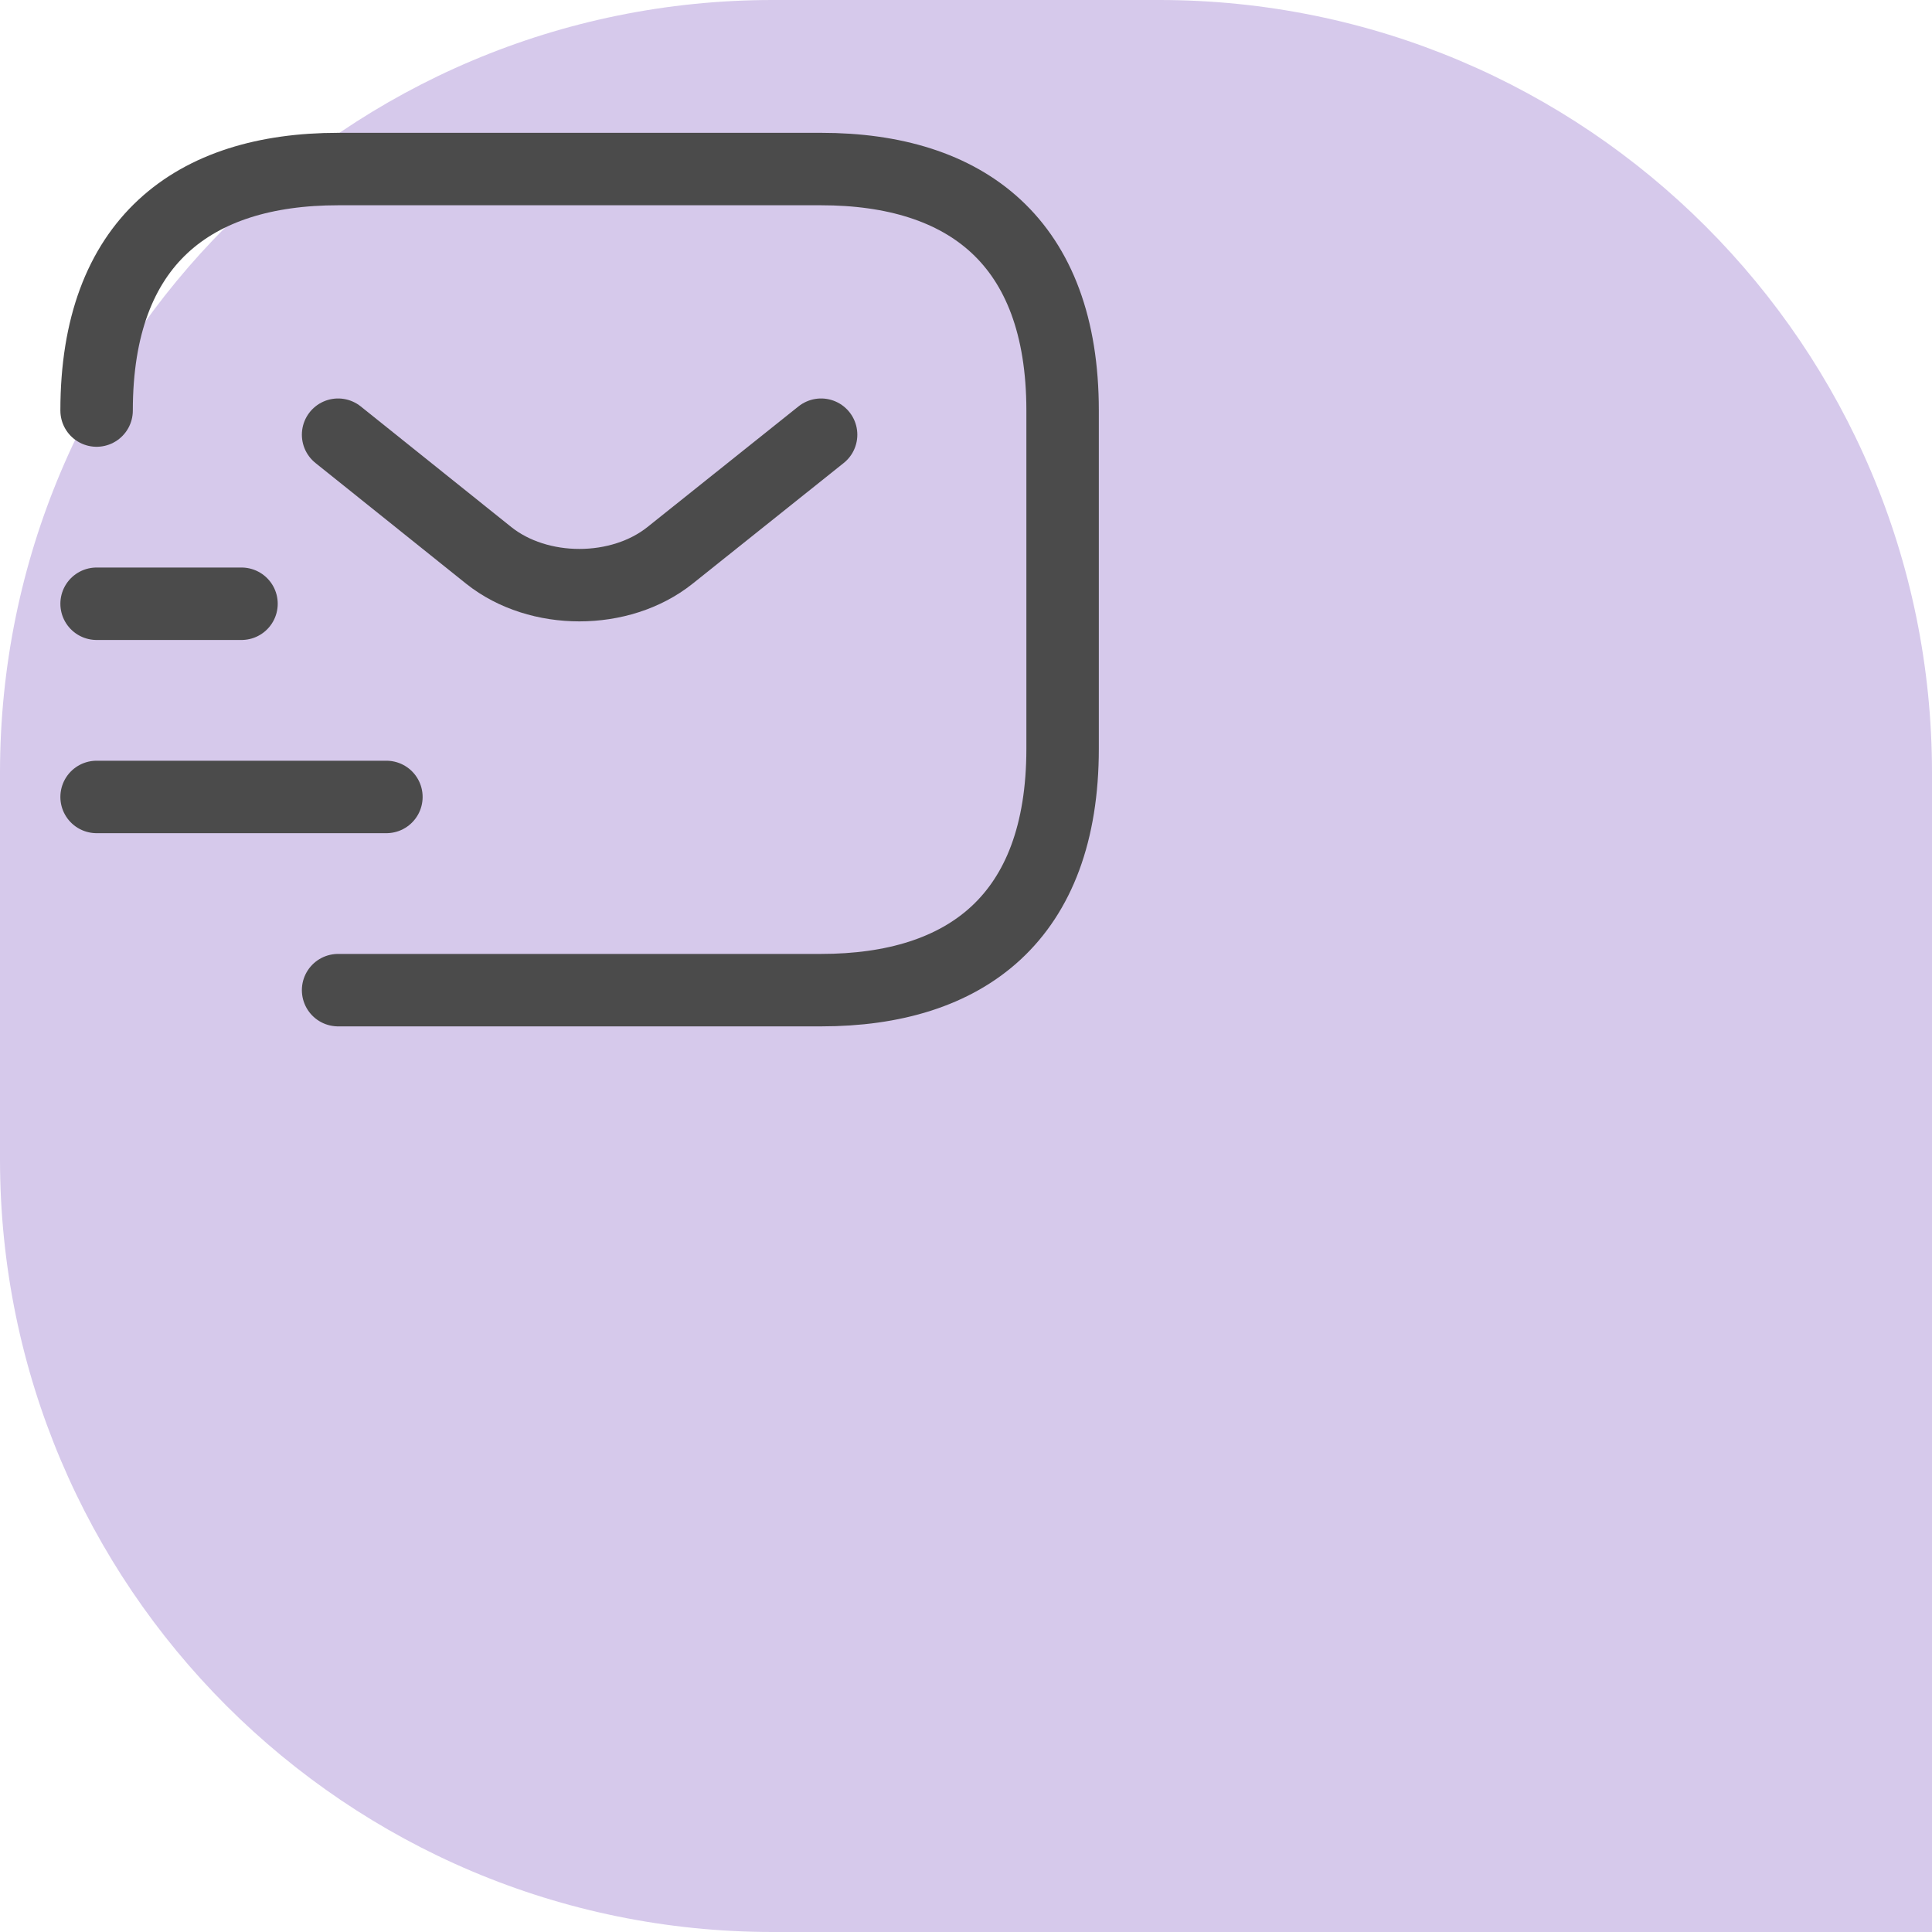
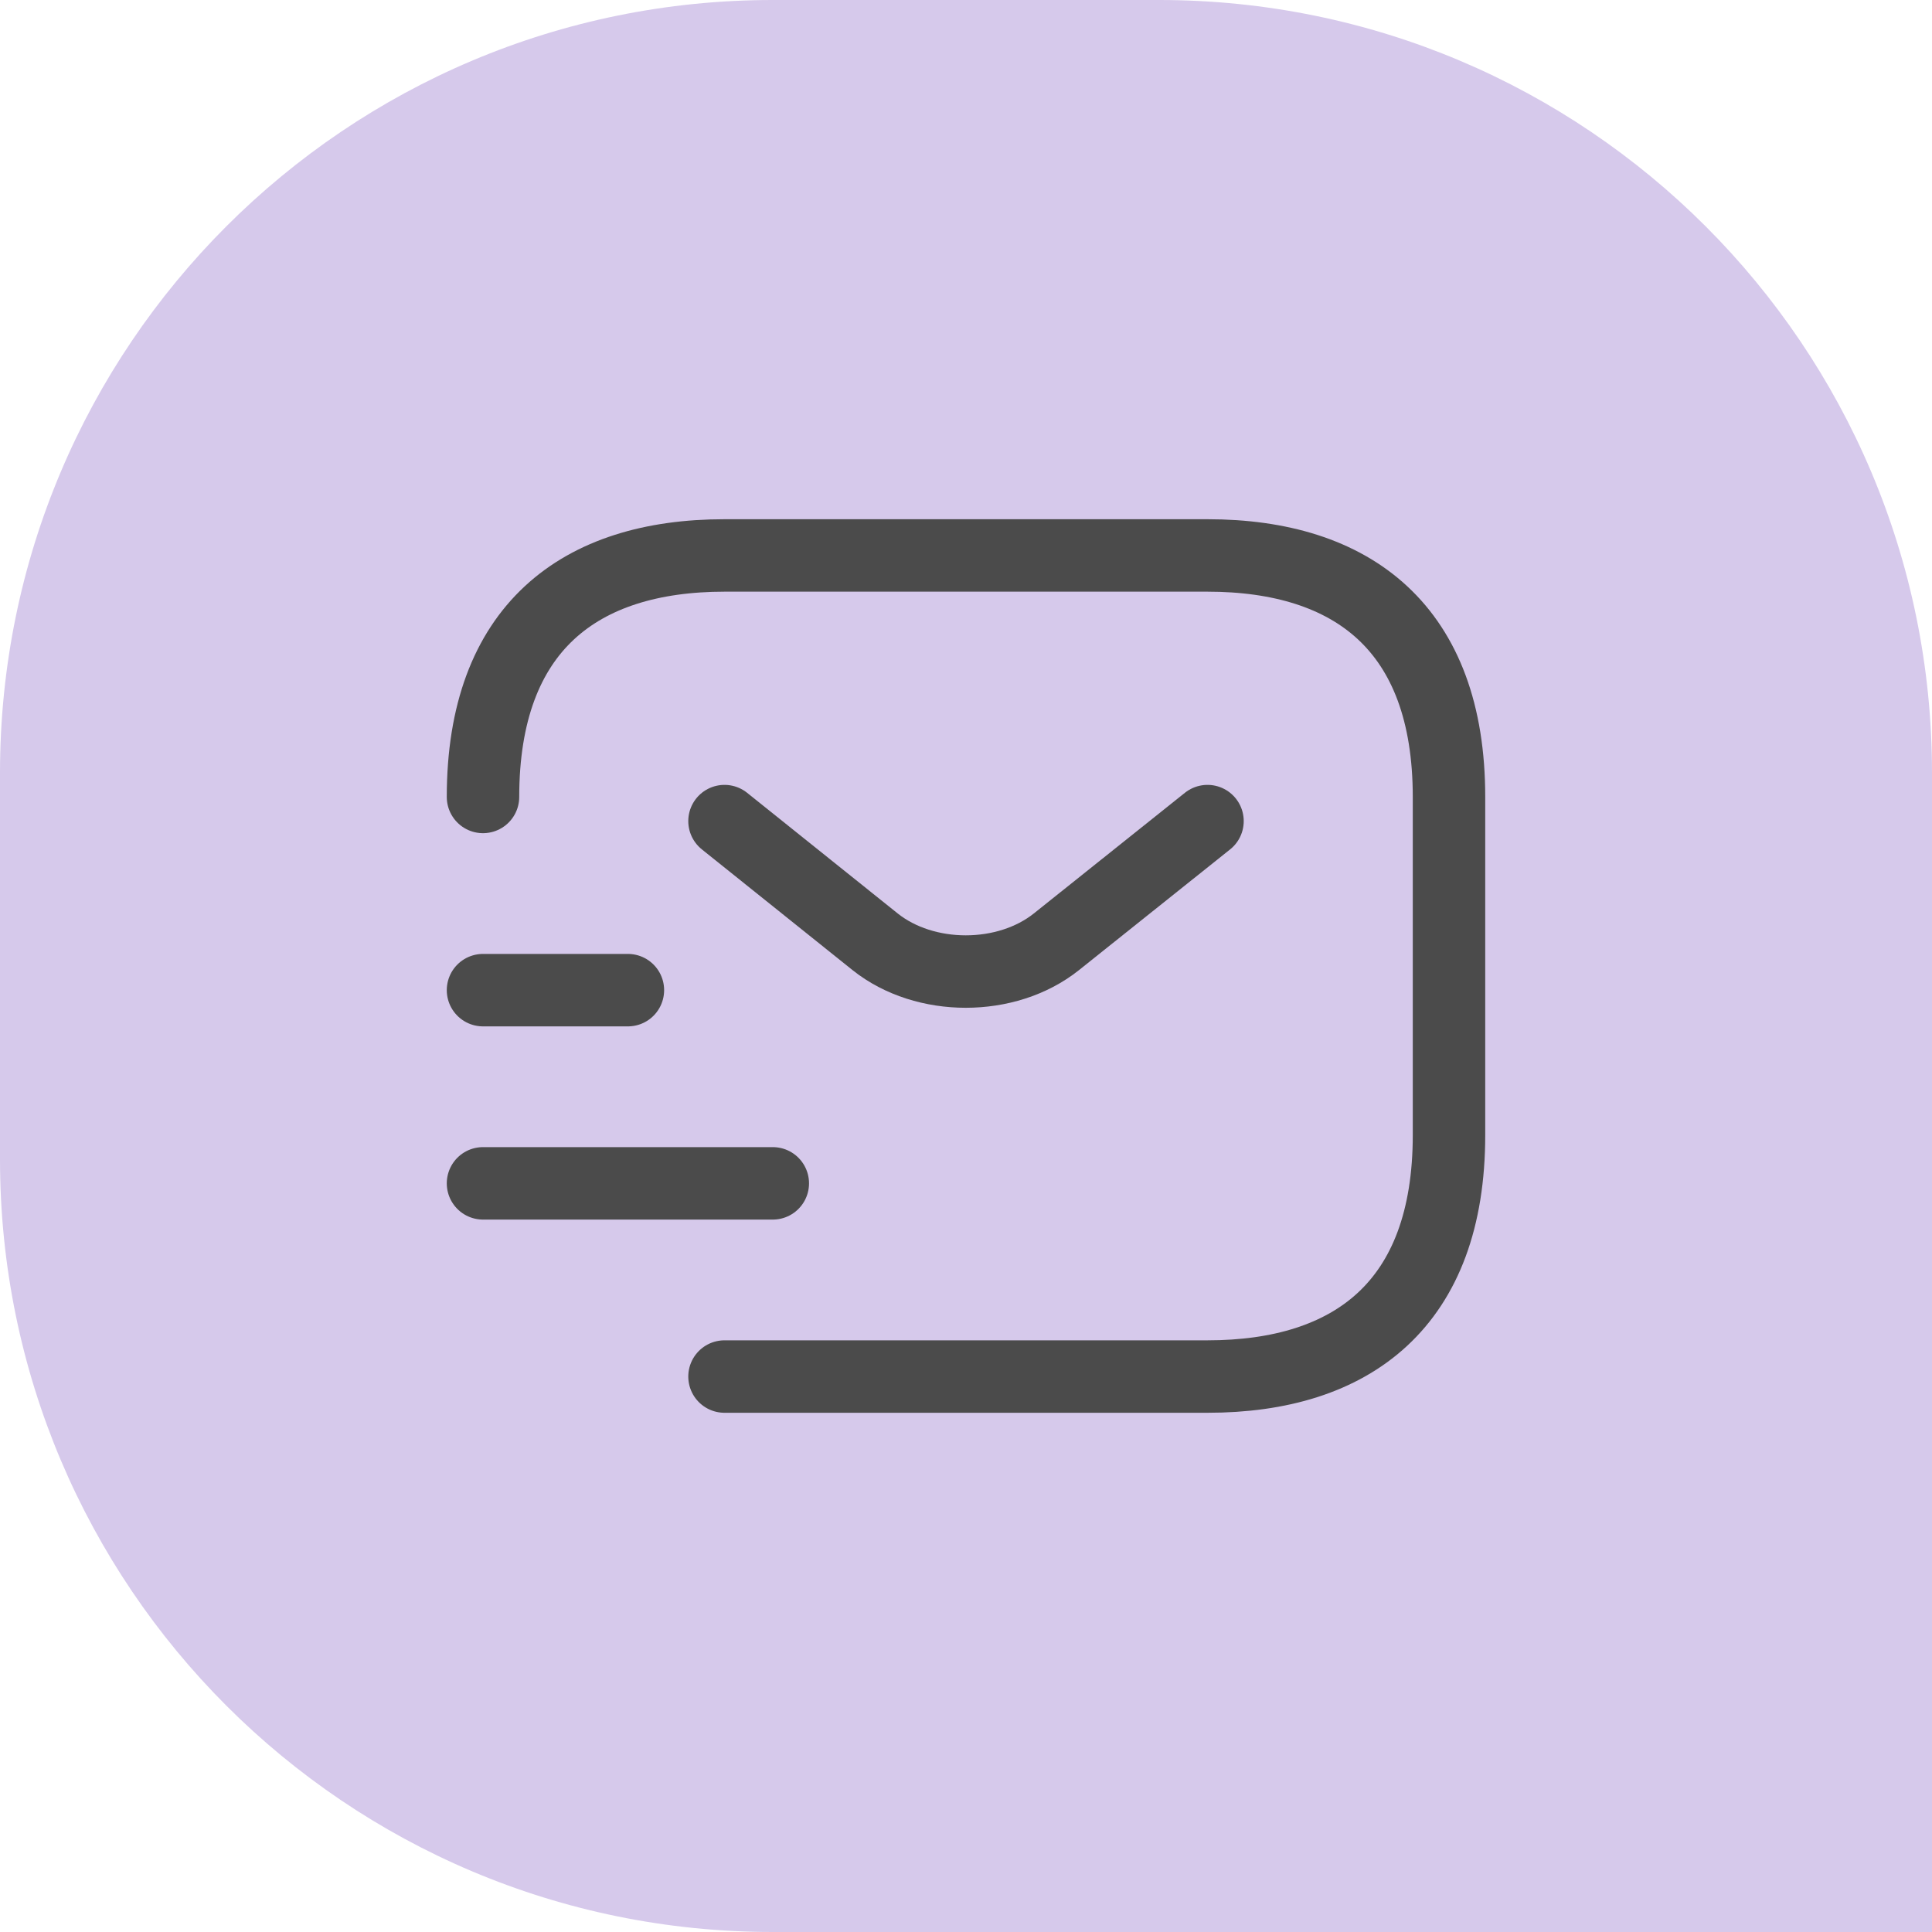
<svg xmlns="http://www.w3.org/2000/svg" width="40" height="40" viewBox="0 0 40 40" fill="none">
  <path d="M0 24C0 32.837 7.163 40 16 40L40 40V16C40 7.163 32.837 0 24 0H16C7.163 0 0 7.163 0 16L0 24Z" fill="#D6C9EB" />
-   <svg width="24" height="24" viewBox="0 0 24 24" fill="none">
-     <path d="M2 8.5C2 5 4 3.5 7 3.5H17C20 3.5 22 5 22 8.5V15.5C22 19 20 20.5 17 20.5H7" stroke="#4B4B4B" stroke-width="1.5" stroke-miterlimit="10" stroke-linecap="round" stroke-linejoin="round" />
-     <path d="M17 9L13.87 11.5C12.84 12.32 11.15 12.32 10.12 11.5L7 9" stroke="#4B4B4B" stroke-width="1.5" stroke-miterlimit="10" stroke-linecap="round" stroke-linejoin="round" />
-     <path d="M2 16.5H8" stroke="#4B4B4B" stroke-width="1.5" stroke-miterlimit="10" stroke-linecap="round" stroke-linejoin="round" />
-     <path d="M2 12.5H5" stroke="#4B4B4B" stroke-width="1.5" stroke-miterlimit="10" stroke-linecap="round" stroke-linejoin="round" />
-   </svg>
+   <path d="M10 16.5C10 13 12 11.5 15 11.5H25C28 11.5 30 13 30 16.5V23.5C30 27 28 28.5 25 28.5H15" stroke="#4B4B4B" stroke-width="1.5" stroke-miterlimit="10" stroke-linecap="round" stroke-linejoin="round" />
+   <path d="M25 17L21.87 19.5C20.84 20.32 19.15 20.32 18.12 19.5L15 17" stroke="#4B4B4B" stroke-width="1.5" stroke-miterlimit="10" stroke-linecap="round" stroke-linejoin="round" />
+   <path d="M10 24.5H16" stroke="#4B4B4B" stroke-width="1.5" stroke-miterlimit="10" stroke-linecap="round" stroke-linejoin="round" />
+   <path d="M10 20.5H13" stroke="#4B4B4B" stroke-width="1.5" stroke-miterlimit="10" stroke-linecap="round" stroke-linejoin="round" />
</svg>
